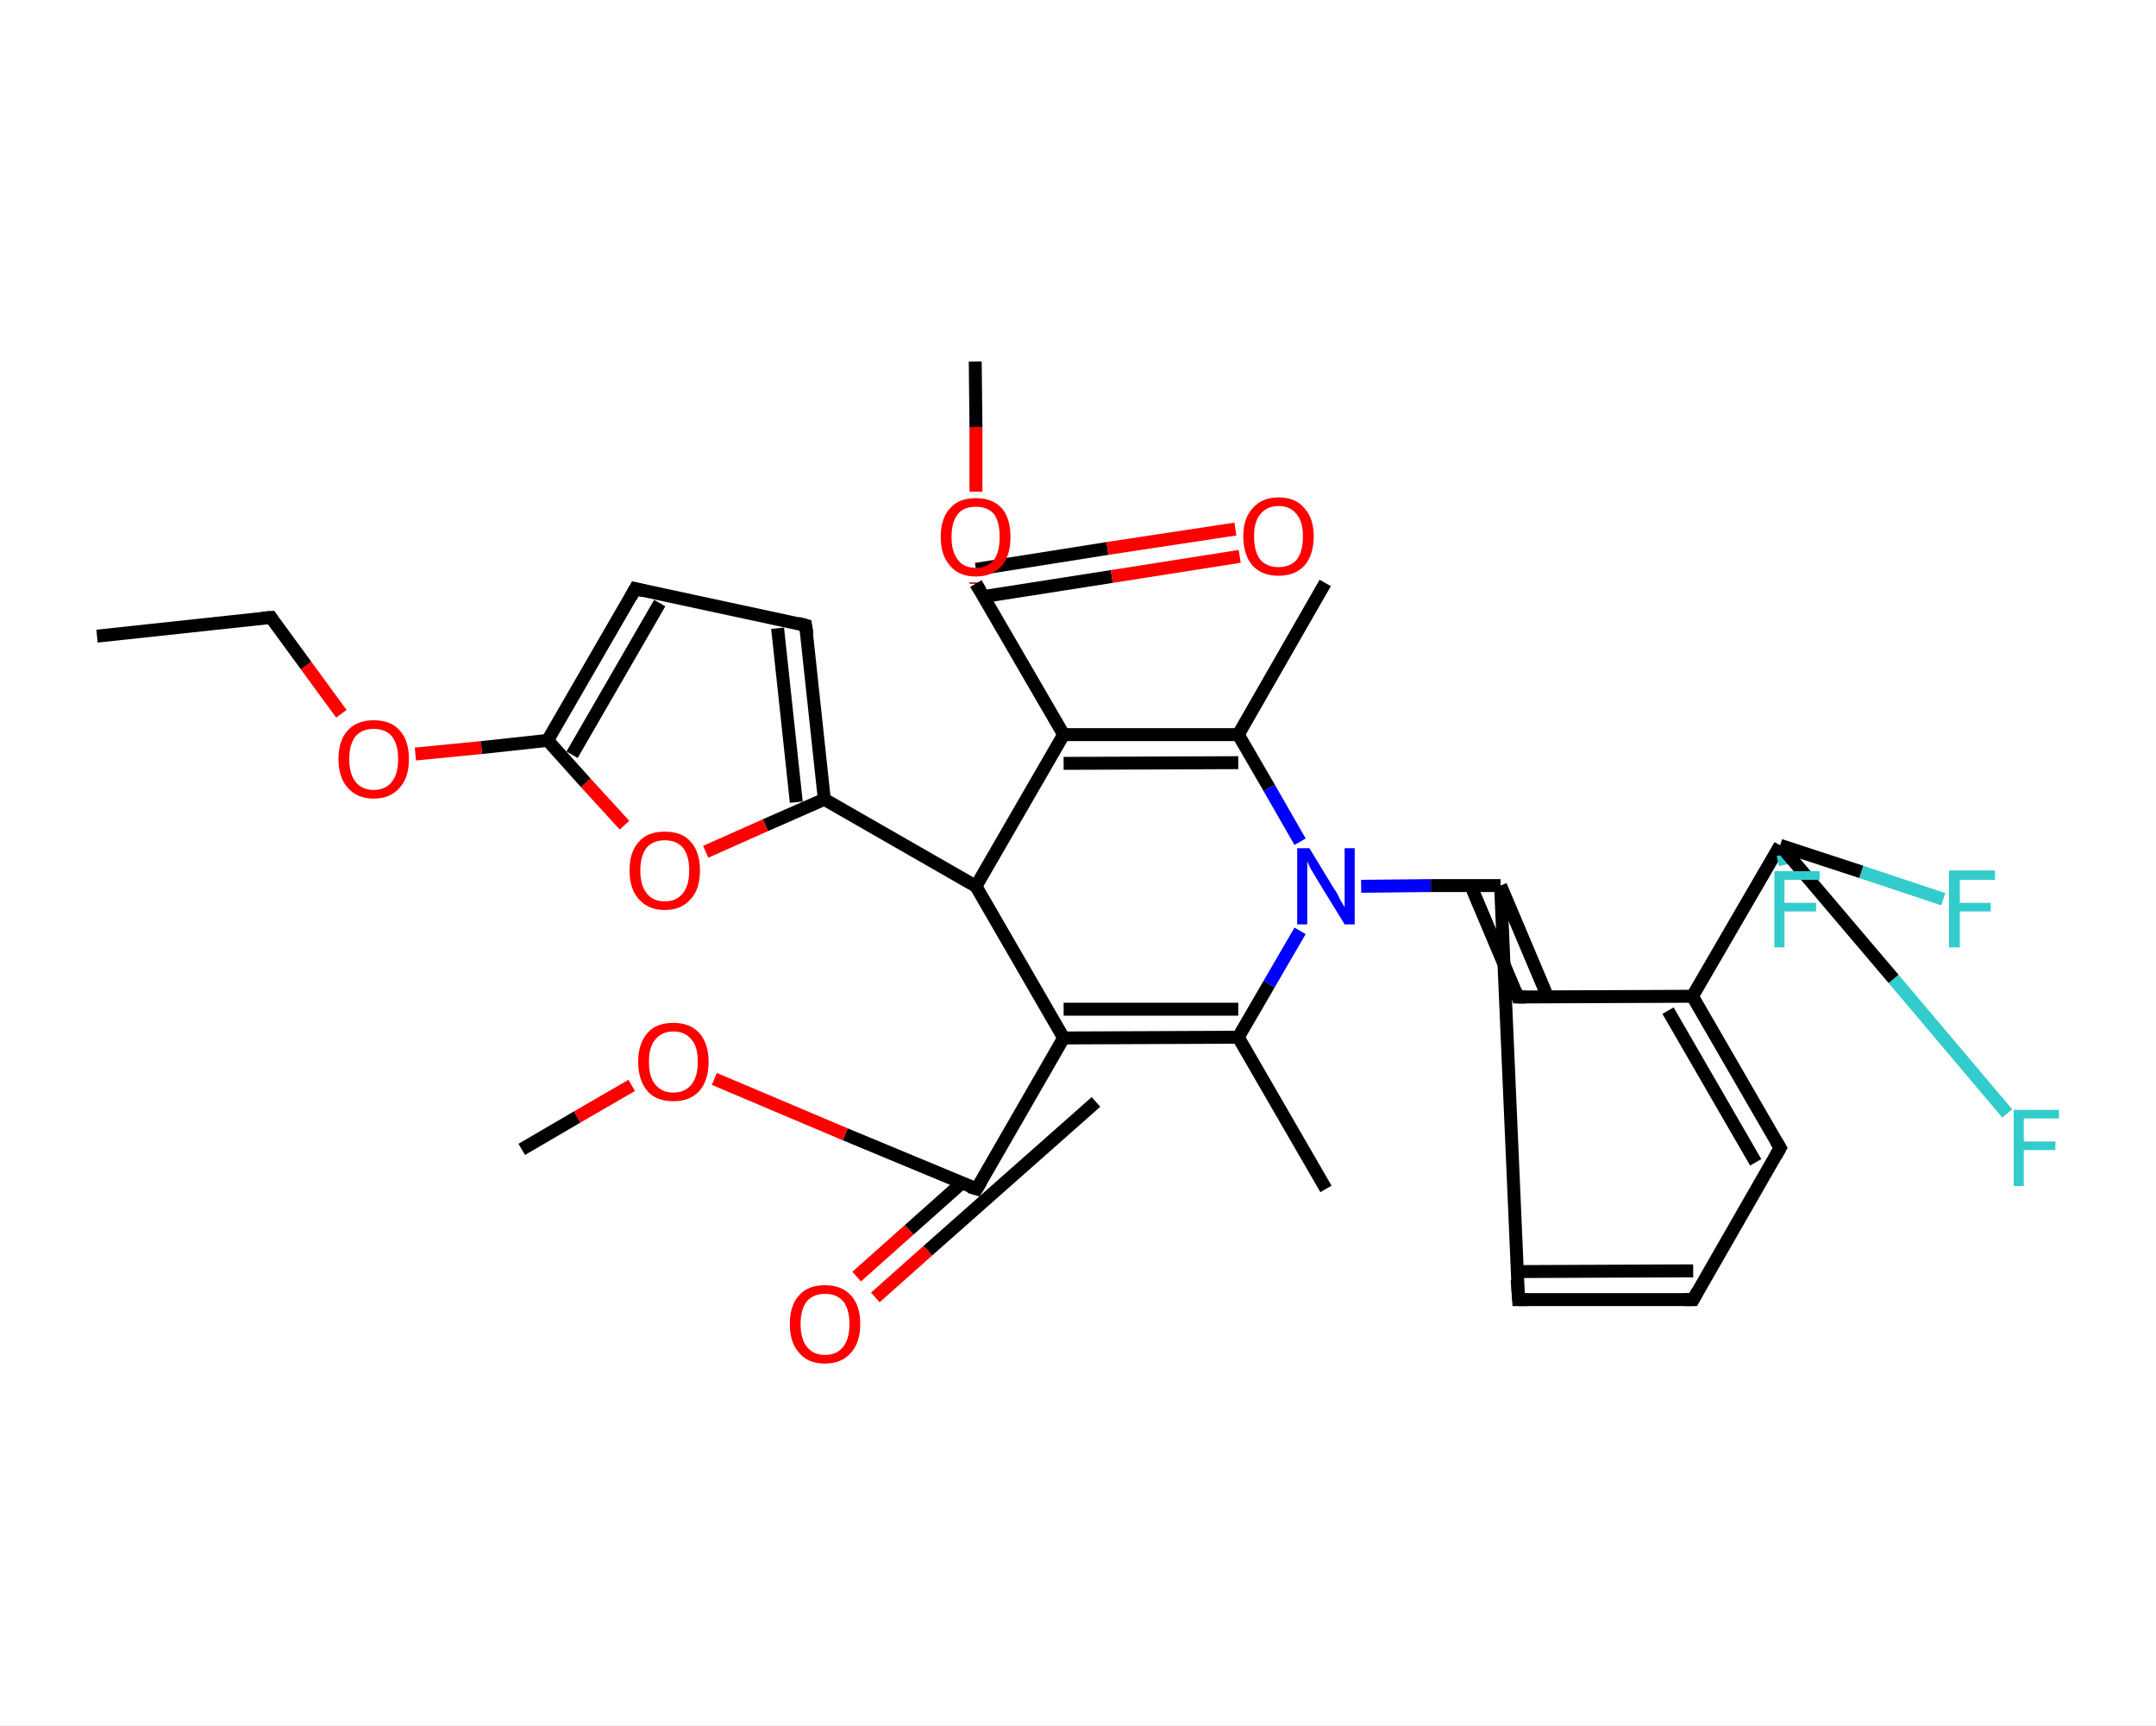
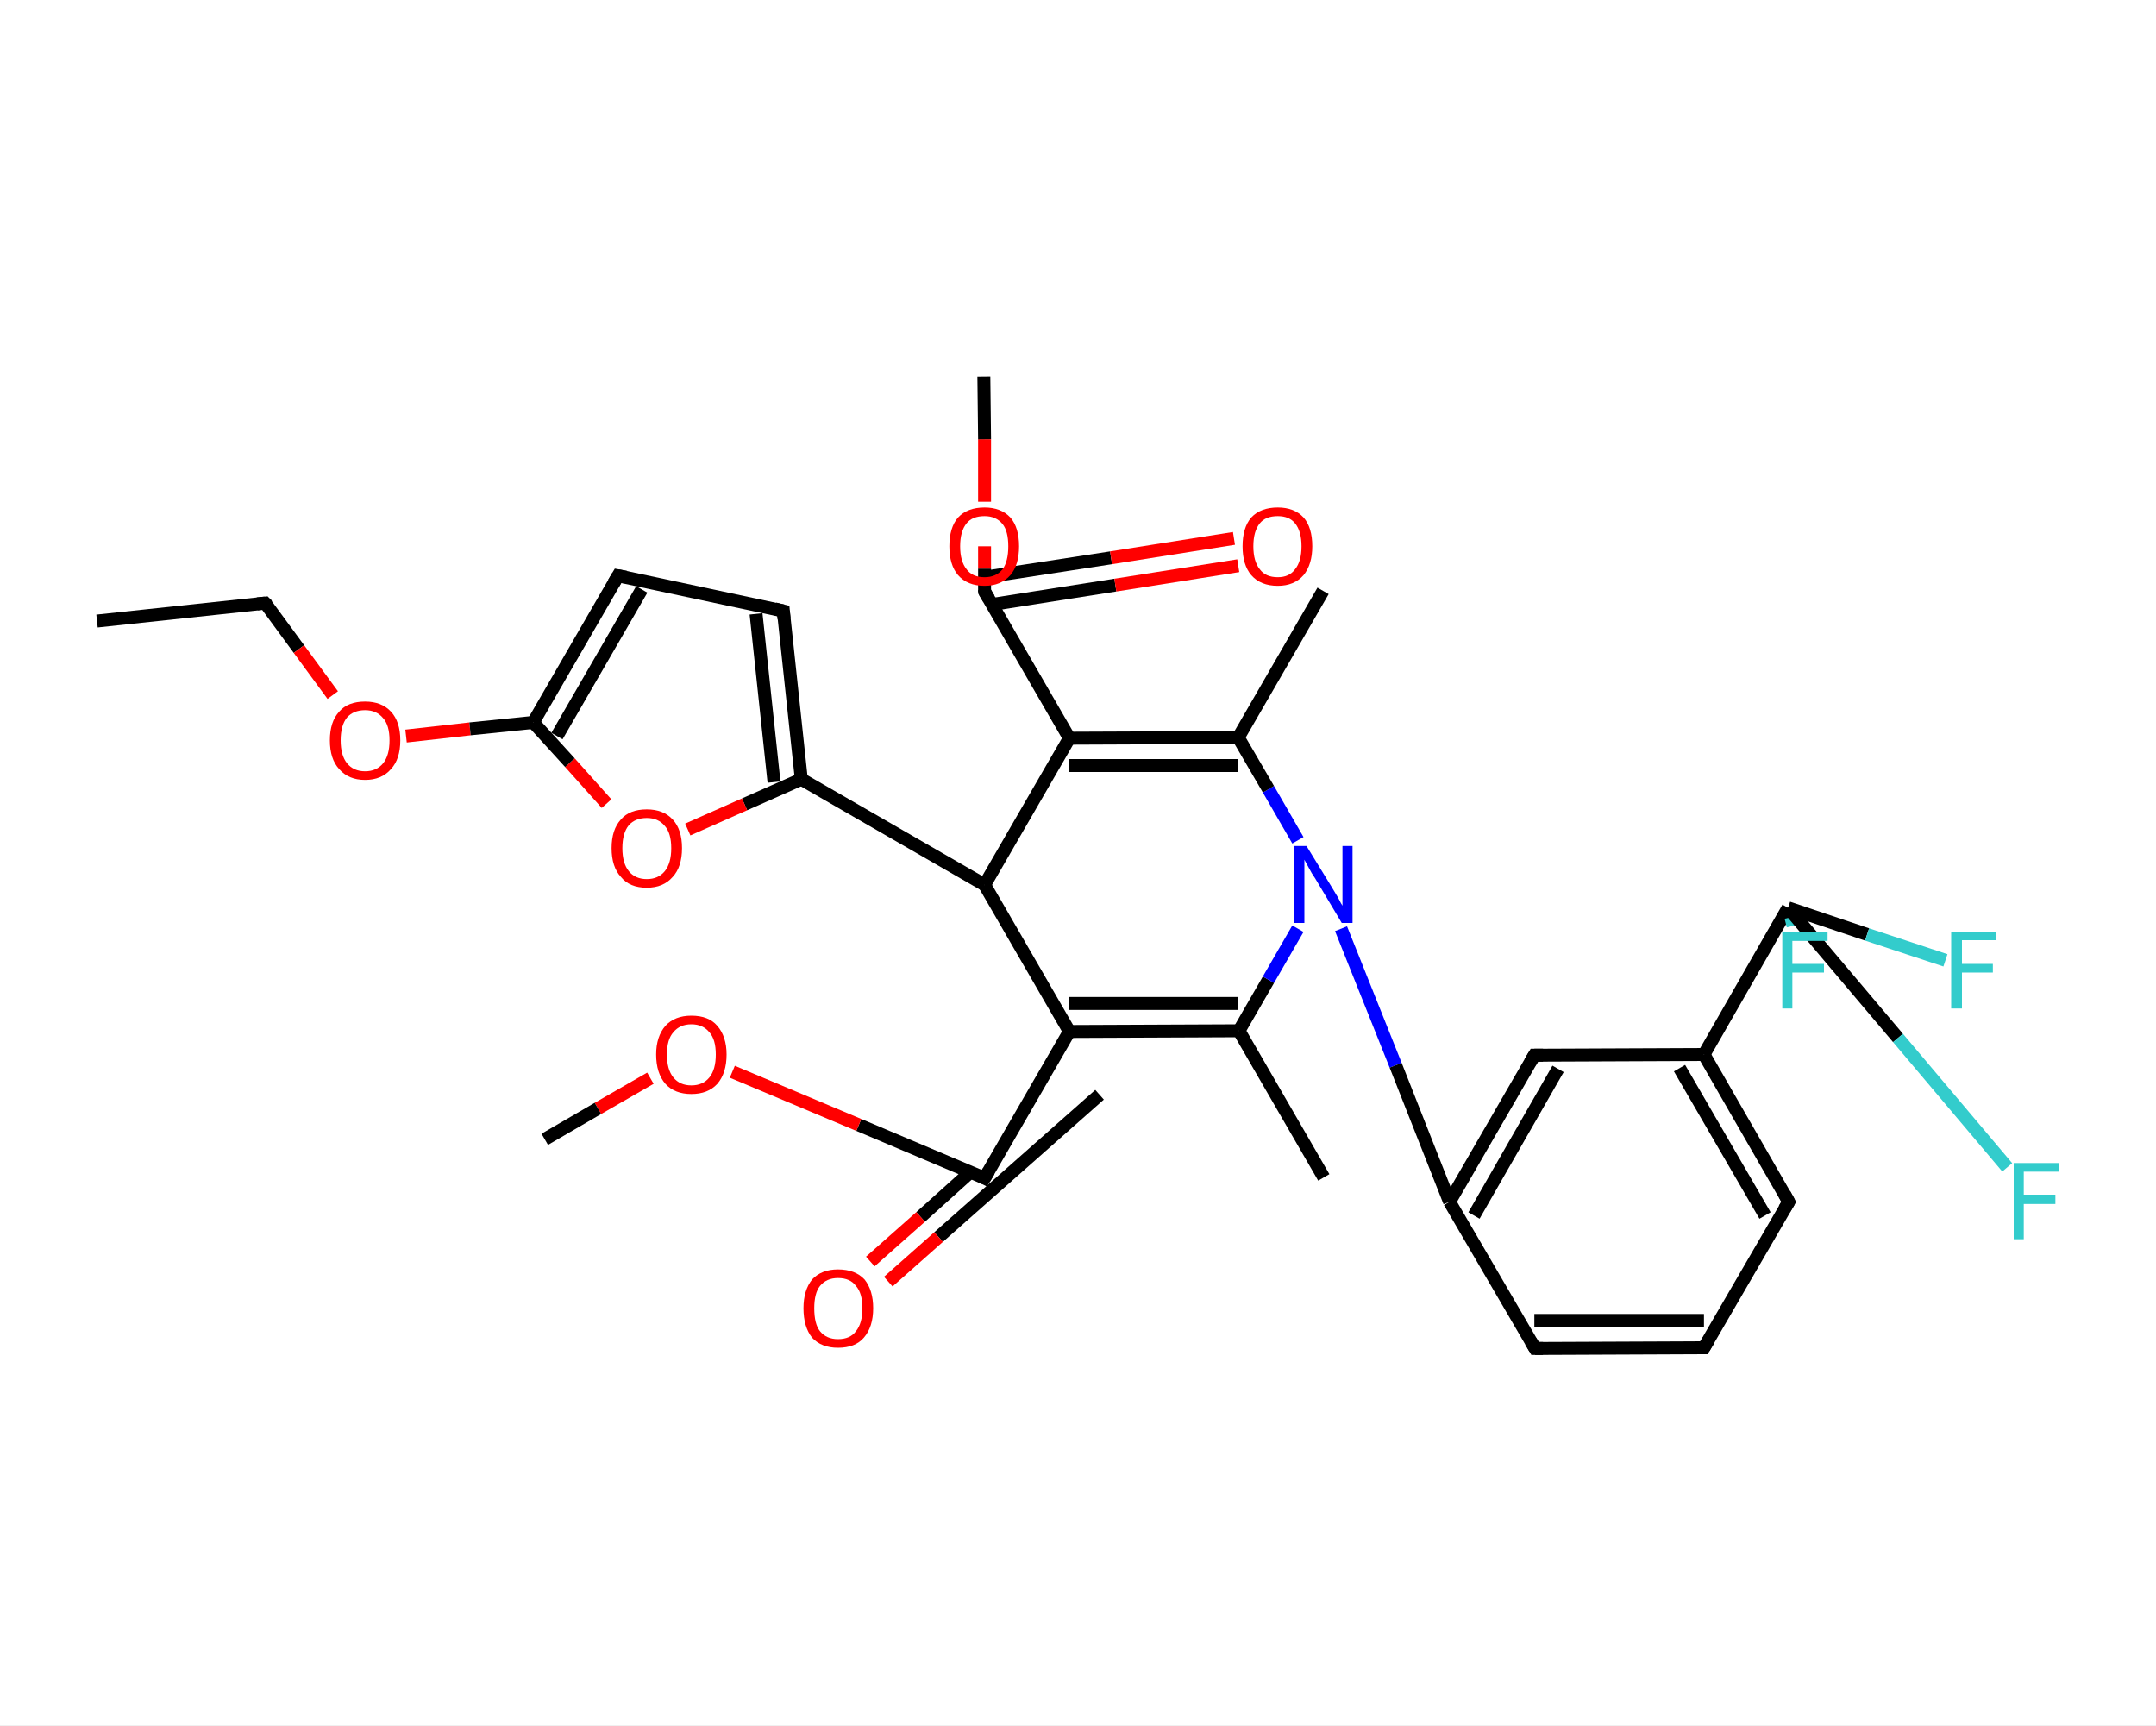
<svg xmlns="http://www.w3.org/2000/svg" version="1.1" baseProfile="full" xml:space="preserve" viewBox="0 0 300 240" width="300" height="240" preserveAspectRatio="xMidYMid meet">
  <rect style="opacity:1.0;fill:#FFFFFF;stroke:none" width="300.0" height="240.0" x="0.0" y="0.0"> </rect>
-   <path class="bond-0 atom-0 atom-1" d="M 13.5,88.5 L 37.7,85.9" style="fill:none;fill-rule:evenodd;stroke:#000000;stroke-width:1.8px;stroke-linecap:butt;stroke-linejoin:miter;stroke-opacity:1" />
-   <path class="bond-1 atom-1 atom-2" d="M 37.7,85.9 L 42.6,92.6" style="fill:none;fill-rule:evenodd;stroke:#000000;stroke-width:1.8px;stroke-linecap:butt;stroke-linejoin:miter;stroke-opacity:1" />
-   <path class="bond-1 atom-1 atom-2" d="M 42.6,92.6 L 47.5,99.3" style="fill:none;fill-rule:evenodd;stroke:#FF0000;stroke-width:1.8px;stroke-linecap:butt;stroke-linejoin:miter;stroke-opacity:1" />
-   <path class="bond-2 atom-2 atom-3" d="M 57.8,104.9 L 67.0,104.0" style="fill:none;fill-rule:evenodd;stroke:#FF0000;stroke-width:1.8px;stroke-linecap:butt;stroke-linejoin:miter;stroke-opacity:1" />
-   <path class="bond-2 atom-2 atom-3" d="M 67.0,104.0 L 76.2,103.0" style="fill:none;fill-rule:evenodd;stroke:#000000;stroke-width:1.8px;stroke-linecap:butt;stroke-linejoin:miter;stroke-opacity:1" />
-   <path class="bond-3 atom-3 atom-4" d="M 76.2,103.0 L 88.4,81.9" style="fill:none;fill-rule:evenodd;stroke:#000000;stroke-width:1.8px;stroke-linecap:butt;stroke-linejoin:miter;stroke-opacity:1" />
-   <path class="bond-3 atom-3 atom-4" d="M 79.6,105.0 L 91.8,83.9" style="fill:none;fill-rule:evenodd;stroke:#000000;stroke-width:1.8px;stroke-linecap:butt;stroke-linejoin:miter;stroke-opacity:1" />
-   <path class="bond-4 atom-4 atom-5" d="M 88.4,81.9 L 112.1,87.0" style="fill:none;fill-rule:evenodd;stroke:#000000;stroke-width:1.8px;stroke-linecap:butt;stroke-linejoin:miter;stroke-opacity:1" />
-   <path class="bond-5 atom-5 atom-6" d="M 112.1,87.0 L 114.7,111.2" style="fill:none;fill-rule:evenodd;stroke:#000000;stroke-width:1.8px;stroke-linecap:butt;stroke-linejoin:miter;stroke-opacity:1" />
-   <path class="bond-5 atom-5 atom-6" d="M 108.2,87.4 L 110.8,111.6" style="fill:none;fill-rule:evenodd;stroke:#000000;stroke-width:1.8px;stroke-linecap:butt;stroke-linejoin:miter;stroke-opacity:1" />
-   <path class="bond-6 atom-6 atom-7" d="M 114.7,111.2 L 135.8,123.3" style="fill:none;fill-rule:evenodd;stroke:#000000;stroke-width:1.8px;stroke-linecap:butt;stroke-linejoin:miter;stroke-opacity:1" />
-   <path class="bond-7 atom-7 atom-8" d="M 135.8,123.3 L 148.0,144.4" style="fill:none;fill-rule:evenodd;stroke:#000000;stroke-width:1.8px;stroke-linecap:butt;stroke-linejoin:miter;stroke-opacity:1" />
-   <path class="bond-8 atom-8 atom-9" d="M 148.0,144.4 L 135.9,165.4" style="fill:none;fill-rule:evenodd;stroke:#000000;stroke-width:1.8px;stroke-linecap:butt;stroke-linejoin:miter;stroke-opacity:1" />
-   <path class="bond-9 atom-9 atom-10" d="M 133.8,164.6 L 126.5,171.1" style="fill:none;fill-rule:evenodd;stroke:#000000;stroke-width:1.8px;stroke-linecap:butt;stroke-linejoin:miter;stroke-opacity:1" />
-   <path class="bond-9 atom-9 atom-10" d="M 126.5,171.1 L 119.2,177.6" style="fill:none;fill-rule:evenodd;stroke:#FF0000;stroke-width:1.8px;stroke-linecap:butt;stroke-linejoin:miter;stroke-opacity:1" />
-   <path class="bond-9 atom-9 atom-10" d="M 152.5,153.3 L 129.1,174.0" style="fill:none;fill-rule:evenodd;stroke:#000000;stroke-width:1.8px;stroke-linecap:butt;stroke-linejoin:miter;stroke-opacity:1" />
-   <path class="bond-9 atom-9 atom-10" d="M 129.1,174.0 L 121.8,180.5" style="fill:none;fill-rule:evenodd;stroke:#FF0000;stroke-width:1.8px;stroke-linecap:butt;stroke-linejoin:miter;stroke-opacity:1" />
-   <path class="bond-10 atom-9 atom-11" d="M 135.9,165.4 L 117.6,157.8" style="fill:none;fill-rule:evenodd;stroke:#000000;stroke-width:1.8px;stroke-linecap:butt;stroke-linejoin:miter;stroke-opacity:1" />
-   <path class="bond-10 atom-9 atom-11" d="M 117.6,157.8 L 99.4,150.1" style="fill:none;fill-rule:evenodd;stroke:#FF0000;stroke-width:1.8px;stroke-linecap:butt;stroke-linejoin:miter;stroke-opacity:1" />
-   <path class="bond-11 atom-11 atom-12" d="M 87.9,151.0 L 80.3,155.4" style="fill:none;fill-rule:evenodd;stroke:#FF0000;stroke-width:1.8px;stroke-linecap:butt;stroke-linejoin:miter;stroke-opacity:1" />
-   <path class="bond-11 atom-11 atom-12" d="M 80.3,155.4 L 72.6,159.9" style="fill:none;fill-rule:evenodd;stroke:#000000;stroke-width:1.8px;stroke-linecap:butt;stroke-linejoin:miter;stroke-opacity:1" />
-   <path class="bond-12 atom-8 atom-13" d="M 148.0,144.4 L 172.3,144.3" style="fill:none;fill-rule:evenodd;stroke:#000000;stroke-width:1.8px;stroke-linecap:butt;stroke-linejoin:miter;stroke-opacity:1" />
-   <path class="bond-12 atom-8 atom-13" d="M 148.0,140.4 L 172.3,140.4" style="fill:none;fill-rule:evenodd;stroke:#000000;stroke-width:1.8px;stroke-linecap:butt;stroke-linejoin:miter;stroke-opacity:1" />
-   <path class="bond-13 atom-13 atom-14" d="M 172.3,144.3 L 184.5,165.4" style="fill:none;fill-rule:evenodd;stroke:#000000;stroke-width:1.8px;stroke-linecap:butt;stroke-linejoin:miter;stroke-opacity:1" />
-   <path class="bond-14 atom-13 atom-15" d="M 172.3,144.3 L 176.6,136.9" style="fill:none;fill-rule:evenodd;stroke:#000000;stroke-width:1.8px;stroke-linecap:butt;stroke-linejoin:miter;stroke-opacity:1" />
-   <path class="bond-14 atom-13 atom-15" d="M 176.6,136.9 L 180.9,129.5" style="fill:none;fill-rule:evenodd;stroke:#0000FF;stroke-width:1.8px;stroke-linecap:butt;stroke-linejoin:miter;stroke-opacity:1" />
-   <path class="bond-15 atom-15 atom-16" d="M 189.4,123.3 L 199.1,123.2" style="fill:none;fill-rule:evenodd;stroke:#0000FF;stroke-width:1.8px;stroke-linecap:butt;stroke-linejoin:miter;stroke-opacity:1" />
-   <path class="bond-15 atom-15 atom-16" d="M 199.1,123.2 L 208.8,123.2" style="fill:none;fill-rule:evenodd;stroke:#000000;stroke-width:1.8px;stroke-linecap:butt;stroke-linejoin:miter;stroke-opacity:1" />
-   <path class="bond-16 atom-16 atom-17" d="M 208.8,123.2 L 211.3,180.8" style="fill:none;fill-rule:evenodd;stroke:#000000;stroke-width:1.8px;stroke-linecap:butt;stroke-linejoin:miter;stroke-opacity:1" />
-   <path class="bond-17 atom-17 atom-18" d="M 211.3,180.8 L 235.6,180.8" style="fill:none;fill-rule:evenodd;stroke:#000000;stroke-width:1.8px;stroke-linecap:butt;stroke-linejoin:miter;stroke-opacity:1" />
-   <path class="bond-17 atom-17 atom-18" d="M 211.2,176.9 L 235.6,176.8" style="fill:none;fill-rule:evenodd;stroke:#000000;stroke-width:1.8px;stroke-linecap:butt;stroke-linejoin:miter;stroke-opacity:1" />
-   <path class="bond-18 atom-18 atom-19" d="M 235.6,180.8 L 247.7,159.7" style="fill:none;fill-rule:evenodd;stroke:#000000;stroke-width:1.8px;stroke-linecap:butt;stroke-linejoin:miter;stroke-opacity:1" />
-   <path class="bond-19 atom-19 atom-20" d="M 247.7,159.7 L 235.5,138.6" style="fill:none;fill-rule:evenodd;stroke:#000000;stroke-width:1.8px;stroke-linecap:butt;stroke-linejoin:miter;stroke-opacity:1" />
-   <path class="bond-19 atom-19 atom-20" d="M 244.3,161.7 L 232.1,140.6" style="fill:none;fill-rule:evenodd;stroke:#000000;stroke-width:1.8px;stroke-linecap:butt;stroke-linejoin:miter;stroke-opacity:1" />
-   <path class="bond-20 atom-20 atom-21" d="M 235.5,138.6 L 247.7,117.6" style="fill:none;fill-rule:evenodd;stroke:#000000;stroke-width:1.8px;stroke-linecap:butt;stroke-linejoin:miter;stroke-opacity:1" />
-   <path class="bond-21 atom-21 atom-22" d="M 247.7,117.6 L 248.1,118.9" style="fill:none;fill-rule:evenodd;stroke:#000000;stroke-width:1.8px;stroke-linecap:butt;stroke-linejoin:miter;stroke-opacity:1" />
-   <path class="bond-21 atom-21 atom-22" d="M 248.1,118.9 L 248.4,120.3" style="fill:none;fill-rule:evenodd;stroke:#33CCCC;stroke-width:1.8px;stroke-linecap:butt;stroke-linejoin:miter;stroke-opacity:1" />
-   <path class="bond-22 atom-21 atom-23" d="M 247.7,117.6 L 259.0,121.3" style="fill:none;fill-rule:evenodd;stroke:#000000;stroke-width:1.8px;stroke-linecap:butt;stroke-linejoin:miter;stroke-opacity:1" />
-   <path class="bond-22 atom-21 atom-23" d="M 259.0,121.3 L 270.4,125.1" style="fill:none;fill-rule:evenodd;stroke:#33CCCC;stroke-width:1.8px;stroke-linecap:butt;stroke-linejoin:miter;stroke-opacity:1" />
-   <path class="bond-23 atom-21 atom-24" d="M 247.7,117.6 L 263.5,136.2" style="fill:none;fill-rule:evenodd;stroke:#000000;stroke-width:1.8px;stroke-linecap:butt;stroke-linejoin:miter;stroke-opacity:1" />
-   <path class="bond-23 atom-21 atom-24" d="M 263.5,136.2 L 279.3,154.9" style="fill:none;fill-rule:evenodd;stroke:#33CCCC;stroke-width:1.8px;stroke-linecap:butt;stroke-linejoin:miter;stroke-opacity:1" />
-   <path class="bond-24 atom-20 atom-25" d="M 235.5,138.6 L 211.2,138.7" style="fill:none;fill-rule:evenodd;stroke:#000000;stroke-width:1.8px;stroke-linecap:butt;stroke-linejoin:miter;stroke-opacity:1" />
-   <path class="bond-25 atom-15 atom-26" d="M 180.9,117.1 L 176.6,109.6" style="fill:none;fill-rule:evenodd;stroke:#0000FF;stroke-width:1.8px;stroke-linecap:butt;stroke-linejoin:miter;stroke-opacity:1" />
-   <path class="bond-25 atom-15 atom-26" d="M 176.6,109.6 L 172.3,102.2" style="fill:none;fill-rule:evenodd;stroke:#000000;stroke-width:1.8px;stroke-linecap:butt;stroke-linejoin:miter;stroke-opacity:1" />
-   <path class="bond-26 atom-26 atom-27" d="M 172.3,102.2 L 184.4,81.1" style="fill:none;fill-rule:evenodd;stroke:#000000;stroke-width:1.8px;stroke-linecap:butt;stroke-linejoin:miter;stroke-opacity:1" />
-   <path class="bond-27 atom-26 atom-28" d="M 172.3,102.2 L 148.0,102.2" style="fill:none;fill-rule:evenodd;stroke:#000000;stroke-width:1.8px;stroke-linecap:butt;stroke-linejoin:miter;stroke-opacity:1" />
-   <path class="bond-27 atom-26 atom-28" d="M 172.3,106.1 L 148.0,106.2" style="fill:none;fill-rule:evenodd;stroke:#000000;stroke-width:1.8px;stroke-linecap:butt;stroke-linejoin:miter;stroke-opacity:1" />
-   <path class="bond-28 atom-28 atom-29" d="M 148.0,102.2 L 135.8,81.2" style="fill:none;fill-rule:evenodd;stroke:#000000;stroke-width:1.8px;stroke-linecap:butt;stroke-linejoin:miter;stroke-opacity:1" />
-   <path class="bond-29 atom-29 atom-30" d="M 136.8,83.0 L 154.7,80.2" style="fill:none;fill-rule:evenodd;stroke:#000000;stroke-width:1.8px;stroke-linecap:butt;stroke-linejoin:miter;stroke-opacity:1" />
-   <path class="bond-29 atom-29 atom-30" d="M 154.7,80.2 L 172.5,77.4" style="fill:none;fill-rule:evenodd;stroke:#FF0000;stroke-width:1.8px;stroke-linecap:butt;stroke-linejoin:miter;stroke-opacity:1" />
-   <path class="bond-29 atom-29 atom-30" d="M 135.8,79.2 L 154.1,76.3" style="fill:none;fill-rule:evenodd;stroke:#000000;stroke-width:1.8px;stroke-linecap:butt;stroke-linejoin:miter;stroke-opacity:1" />
-   <path class="bond-29 atom-29 atom-30" d="M 154.1,76.3 L 171.9,73.6" style="fill:none;fill-rule:evenodd;stroke:#FF0000;stroke-width:1.8px;stroke-linecap:butt;stroke-linejoin:miter;stroke-opacity:1" />
-   <path class="bond-30 atom-29 atom-31" d="M 135.8,81.2 L 135.8,81.1" style="fill:none;fill-rule:evenodd;stroke:#000000;stroke-width:1.8px;stroke-linecap:butt;stroke-linejoin:miter;stroke-opacity:1" />
-   <path class="bond-30 atom-29 atom-31" d="M 135.8,81.1 L 135.8,81.0" style="fill:none;fill-rule:evenodd;stroke:#FF0000;stroke-width:1.8px;stroke-linecap:butt;stroke-linejoin:miter;stroke-opacity:1" />
-   <path class="bond-31 atom-31 atom-32" d="M 135.8,68.4 L 135.8,59.4" style="fill:none;fill-rule:evenodd;stroke:#FF0000;stroke-width:1.8px;stroke-linecap:butt;stroke-linejoin:miter;stroke-opacity:1" />
-   <path class="bond-31 atom-31 atom-32" d="M 135.8,59.4 L 135.7,50.3" style="fill:none;fill-rule:evenodd;stroke:#000000;stroke-width:1.8px;stroke-linecap:butt;stroke-linejoin:miter;stroke-opacity:1" />
-   <path class="bond-32 atom-6 atom-33" d="M 114.7,111.2 L 106.5,114.8" style="fill:none;fill-rule:evenodd;stroke:#000000;stroke-width:1.8px;stroke-linecap:butt;stroke-linejoin:miter;stroke-opacity:1" />
-   <path class="bond-32 atom-6 atom-33" d="M 106.5,114.8 L 98.2,118.5" style="fill:none;fill-rule:evenodd;stroke:#FF0000;stroke-width:1.8px;stroke-linecap:butt;stroke-linejoin:miter;stroke-opacity:1" />
-   <path class="bond-33 atom-33 atom-3" d="M 86.9,114.8 L 81.5,108.9" style="fill:none;fill-rule:evenodd;stroke:#FF0000;stroke-width:1.8px;stroke-linecap:butt;stroke-linejoin:miter;stroke-opacity:1" />
-   <path class="bond-33 atom-33 atom-3" d="M 81.5,108.9 L 76.2,103.0" style="fill:none;fill-rule:evenodd;stroke:#000000;stroke-width:1.8px;stroke-linecap:butt;stroke-linejoin:miter;stroke-opacity:1" />
-   <path class="bond-34 atom-28 atom-7" d="M 148.0,102.2 L 135.8,123.3" style="fill:none;fill-rule:evenodd;stroke:#000000;stroke-width:1.8px;stroke-linecap:butt;stroke-linejoin:miter;stroke-opacity:1" />
-   <path class="bond-35 atom-25 atom-16" d="M 215.1,138.1 L 208.8,123.2" style="fill:none;fill-rule:evenodd;stroke:#000000;stroke-width:1.8px;stroke-linecap:butt;stroke-linejoin:miter;stroke-opacity:1" />
-   <path class="bond-35 atom-25 atom-16" d="M 211.2,138.7 L 204.9,123.8" style="fill:none;fill-rule:evenodd;stroke:#000000;stroke-width:1.8px;stroke-linecap:butt;stroke-linejoin:miter;stroke-opacity:1" />
-   <path d="M 36.5,86.0 L 37.7,85.9 L 37.9,86.2" style="fill:none;stroke:#000000;stroke-width:1.8px;stroke-linecap:butt;stroke-linejoin:miter;stroke-miterlimit:10;stroke-opacity:1;" />
-   <path d="M 87.8,83.0 L 88.4,81.9 L 89.6,82.2" style="fill:none;stroke:#000000;stroke-width:1.8px;stroke-linecap:butt;stroke-linejoin:miter;stroke-miterlimit:10;stroke-opacity:1;" />
-   <path d="M 111.0,86.7 L 112.1,87.0 L 112.3,88.2" style="fill:none;stroke:#000000;stroke-width:1.8px;stroke-linecap:butt;stroke-linejoin:miter;stroke-miterlimit:10;stroke-opacity:1;" />
-   <path d="M 136.5,164.4 L 135.9,165.4 L 134.9,165.1" style="fill:none;stroke:#000000;stroke-width:1.8px;stroke-linecap:butt;stroke-linejoin:miter;stroke-miterlimit:10;stroke-opacity:1;" />
-   <path d="M 211.1,178.0 L 211.3,180.8 L 212.5,180.8" style="fill:none;stroke:#000000;stroke-width:1.8px;stroke-linecap:butt;stroke-linejoin:miter;stroke-miterlimit:10;stroke-opacity:1;" />
-   <path d="M 234.3,180.8 L 235.6,180.8 L 236.2,179.7" style="fill:none;stroke:#000000;stroke-width:1.8px;stroke-linecap:butt;stroke-linejoin:miter;stroke-miterlimit:10;stroke-opacity:1;" />
-   <path d="M 247.1,160.8 L 247.7,159.7 L 247.1,158.7" style="fill:none;stroke:#000000;stroke-width:1.8px;stroke-linecap:butt;stroke-linejoin:miter;stroke-miterlimit:10;stroke-opacity:1;" />
-   <path d="M 212.4,138.7 L 211.2,138.7 L 210.9,137.9" style="fill:none;stroke:#000000;stroke-width:1.8px;stroke-linecap:butt;stroke-linejoin:miter;stroke-miterlimit:10;stroke-opacity:1;" />
-   <path d="M 136.4,82.2 L 135.8,81.2 L 135.8,81.2" style="fill:none;stroke:#000000;stroke-width:1.8px;stroke-linecap:butt;stroke-linejoin:miter;stroke-miterlimit:10;stroke-opacity:1;" />
-   <path class="atom-2" d="M 47.1 105.6 Q 47.1 103.0, 48.4 101.6 Q 49.7 100.2, 52.0 100.2 Q 54.4 100.2, 55.6 101.6 Q 56.9 103.0, 56.9 105.6 Q 56.9 108.2, 55.6 109.6 Q 54.3 111.1, 52.0 111.1 Q 49.7 111.1, 48.4 109.6 Q 47.1 108.2, 47.1 105.6 M 52.0 109.9 Q 53.6 109.9, 54.5 108.8 Q 55.4 107.7, 55.4 105.6 Q 55.4 103.5, 54.5 102.4 Q 53.6 101.4, 52.0 101.4 Q 50.4 101.4, 49.5 102.4 Q 48.6 103.5, 48.6 105.6 Q 48.6 107.7, 49.5 108.8 Q 50.4 109.9, 52.0 109.9 " fill="#FF0000" />
-   <path class="atom-10" d="M 109.9 184.2 Q 109.9 181.6, 111.2 180.2 Q 112.4 178.8, 114.8 178.8 Q 117.1 178.8, 118.4 180.2 Q 119.7 181.6, 119.7 184.2 Q 119.7 186.8, 118.4 188.2 Q 117.1 189.7, 114.8 189.7 Q 112.4 189.7, 111.2 188.2 Q 109.9 186.8, 109.9 184.2 M 114.8 188.5 Q 116.4 188.5, 117.3 187.4 Q 118.2 186.3, 118.2 184.2 Q 118.2 182.1, 117.3 181.0 Q 116.4 180.0, 114.8 180.0 Q 113.2 180.0, 112.3 181.0 Q 111.4 182.1, 111.4 184.2 Q 111.4 186.3, 112.3 187.4 Q 113.2 188.5, 114.8 188.5 " fill="#FF0000" />
-   <path class="atom-11" d="M 88.8 147.7 Q 88.8 145.2, 90.1 143.7 Q 91.3 142.3, 93.7 142.3 Q 96.0 142.3, 97.3 143.7 Q 98.6 145.2, 98.6 147.7 Q 98.6 150.3, 97.3 151.8 Q 96.0 153.2, 93.7 153.2 Q 91.3 153.2, 90.1 151.8 Q 88.8 150.3, 88.8 147.7 M 93.7 152.0 Q 95.3 152.0, 96.2 150.9 Q 97.1 149.8, 97.1 147.7 Q 97.1 145.6, 96.2 144.6 Q 95.3 143.5, 93.7 143.5 Q 92.1 143.5, 91.2 144.6 Q 90.3 145.6, 90.3 147.7 Q 90.3 149.9, 91.2 150.9 Q 92.1 152.0, 93.7 152.0 " fill="#FF0000" />
-   <path class="atom-15" d="M 182.2 118.0 L 185.6 123.6 Q 186.0 124.1, 186.5 125.2 Q 187.1 126.2, 187.1 126.2 L 187.1 118.0 L 188.5 118.0 L 188.5 128.6 L 187.1 128.6 L 183.3 122.4 Q 182.9 121.7, 182.4 120.9 Q 182.0 120.1, 181.9 119.8 L 181.9 128.6 L 180.5 128.6 L 180.5 118.0 L 182.2 118.0 " fill="#0000FF" />
-   <path class="atom-22" d="M 246.9 121.2 L 253.2 121.2 L 253.2 122.4 L 248.3 122.4 L 248.3 125.6 L 252.7 125.6 L 252.7 126.8 L 248.3 126.8 L 248.3 131.8 L 246.9 131.8 L 246.9 121.2 " fill="#33CCCC" />
-   <path class="atom-23" d="M 271.2 121.1 L 277.6 121.1 L 277.6 122.4 L 272.7 122.4 L 272.7 125.6 L 277.0 125.6 L 277.0 126.8 L 272.7 126.8 L 272.7 131.8 L 271.2 131.8 L 271.2 121.1 " fill="#33CCCC" />
-   <path class="atom-24" d="M 280.2 154.4 L 286.5 154.4 L 286.5 155.6 L 281.6 155.6 L 281.6 158.8 L 286.0 158.8 L 286.0 160.0 L 281.6 160.0 L 281.6 165.0 L 280.2 165.0 L 280.2 154.4 " fill="#33CCCC" />
-   <path class="atom-30" d="M 173.0 74.6 Q 173.0 72.1, 174.3 70.7 Q 175.6 69.2, 177.9 69.2 Q 180.3 69.2, 181.5 70.7 Q 182.8 72.1, 182.8 74.6 Q 182.8 77.2, 181.5 78.7 Q 180.2 80.1, 177.9 80.1 Q 175.6 80.1, 174.3 78.7 Q 173.0 77.2, 173.0 74.6 M 177.9 78.9 Q 179.5 78.9, 180.4 77.9 Q 181.3 76.8, 181.3 74.6 Q 181.3 72.6, 180.4 71.5 Q 179.5 70.4, 177.9 70.4 Q 176.3 70.4, 175.4 71.5 Q 174.5 72.5, 174.5 74.6 Q 174.5 76.8, 175.4 77.9 Q 176.3 78.9, 177.9 78.9 " fill="#FF0000" />
-   <path class="atom-31" d="M 130.9 74.7 Q 130.9 72.1, 132.2 70.7 Q 133.4 69.3, 135.8 69.3 Q 138.1 69.3, 139.4 70.7 Q 140.6 72.1, 140.6 74.7 Q 140.6 77.3, 139.4 78.7 Q 138.1 80.2, 135.8 80.2 Q 133.4 80.2, 132.2 78.7 Q 130.9 77.3, 130.9 74.7 M 135.8 79.0 Q 137.4 79.0, 138.3 77.9 Q 139.1 76.8, 139.1 74.7 Q 139.1 72.6, 138.3 71.5 Q 137.4 70.5, 135.8 70.5 Q 134.1 70.5, 133.3 71.5 Q 132.4 72.6, 132.4 74.7 Q 132.4 76.8, 133.3 77.9 Q 134.1 79.0, 135.8 79.0 " fill="#FF0000" />
-   <path class="atom-33" d="M 87.6 121.1 Q 87.6 118.5, 88.9 117.1 Q 90.1 115.7, 92.5 115.7 Q 94.9 115.7, 96.1 117.1 Q 97.4 118.5, 97.4 121.1 Q 97.4 123.7, 96.1 125.1 Q 94.8 126.6, 92.5 126.6 Q 90.2 126.6, 88.9 125.1 Q 87.6 123.7, 87.6 121.1 M 92.5 125.4 Q 94.1 125.4, 95.0 124.3 Q 95.9 123.2, 95.9 121.1 Q 95.9 119.0, 95.0 117.9 Q 94.1 116.9, 92.5 116.9 Q 90.9 116.9, 90.0 117.9 Q 89.1 119.0, 89.1 121.1 Q 89.1 123.2, 90.0 124.3 Q 90.9 125.4, 92.5 125.4 " fill="#FF0000" />
+   <path class="bond-0 atom-0 atom-1" d="M 13.5,86.4 L 36.9,83.9" style="fill:none;fill-rule:evenodd;stroke:#000000;stroke-width:1.8px;stroke-linecap:butt;stroke-linejoin:miter;stroke-opacity:1" />
+   <path class="bond-1 atom-1 atom-2" d="M 36.9,83.9 L 41.6,90.3" style="fill:none;fill-rule:evenodd;stroke:#000000;stroke-width:1.8px;stroke-linecap:butt;stroke-linejoin:miter;stroke-opacity:1" />
+   <path class="bond-1 atom-1 atom-2" d="M 41.6,90.3 L 46.3,96.7" style="fill:none;fill-rule:evenodd;stroke:#FF0000;stroke-width:1.8px;stroke-linecap:butt;stroke-linejoin:miter;stroke-opacity:1" />
+   <path class="bond-2 atom-2 atom-3" d="M 56.5,102.4 L 65.4,101.4" style="fill:none;fill-rule:evenodd;stroke:#FF0000;stroke-width:1.8px;stroke-linecap:butt;stroke-linejoin:miter;stroke-opacity:1" />
+   <path class="bond-2 atom-2 atom-3" d="M 65.4,101.4 L 74.2,100.5" style="fill:none;fill-rule:evenodd;stroke:#000000;stroke-width:1.8px;stroke-linecap:butt;stroke-linejoin:miter;stroke-opacity:1" />
+   <path class="bond-3 atom-3 atom-4" d="M 74.2,100.5 L 86.0,80.1" style="fill:none;fill-rule:evenodd;stroke:#000000;stroke-width:1.8px;stroke-linecap:butt;stroke-linejoin:miter;stroke-opacity:1" />
+   <path class="bond-3 atom-3 atom-4" d="M 77.5,102.4 L 89.3,82.0" style="fill:none;fill-rule:evenodd;stroke:#000000;stroke-width:1.8px;stroke-linecap:butt;stroke-linejoin:miter;stroke-opacity:1" />
+   <path class="bond-4 atom-4 atom-5" d="M 86.0,80.1 L 109.0,85.0" style="fill:none;fill-rule:evenodd;stroke:#000000;stroke-width:1.8px;stroke-linecap:butt;stroke-linejoin:miter;stroke-opacity:1" />
+   <path class="bond-5 atom-5 atom-6" d="M 109.0,85.0 L 111.5,108.4" style="fill:none;fill-rule:evenodd;stroke:#000000;stroke-width:1.8px;stroke-linecap:butt;stroke-linejoin:miter;stroke-opacity:1" />
+   <path class="bond-5 atom-5 atom-6" d="M 105.2,85.4 L 107.7,108.8" style="fill:none;fill-rule:evenodd;stroke:#000000;stroke-width:1.8px;stroke-linecap:butt;stroke-linejoin:miter;stroke-opacity:1" />
+   <path class="bond-6 atom-6 atom-7" d="M 111.5,108.4 L 137.0,123.1" style="fill:none;fill-rule:evenodd;stroke:#000000;stroke-width:1.8px;stroke-linecap:butt;stroke-linejoin:miter;stroke-opacity:1" />
+   <path class="bond-7 atom-7 atom-8" d="M 137.0,123.1 L 148.8,143.5" style="fill:none;fill-rule:evenodd;stroke:#000000;stroke-width:1.8px;stroke-linecap:butt;stroke-linejoin:miter;stroke-opacity:1" />
+   <path class="bond-8 atom-8 atom-9" d="M 148.8,143.5 L 137.0,163.9" style="fill:none;fill-rule:evenodd;stroke:#000000;stroke-width:1.8px;stroke-linecap:butt;stroke-linejoin:miter;stroke-opacity:1" />
+   <path class="bond-9 atom-9 atom-10" d="M 135.1,163.0 L 128.1,169.3" style="fill:none;fill-rule:evenodd;stroke:#000000;stroke-width:1.8px;stroke-linecap:butt;stroke-linejoin:miter;stroke-opacity:1" />
+   <path class="bond-9 atom-9 atom-10" d="M 128.1,169.3 L 121.1,175.5" style="fill:none;fill-rule:evenodd;stroke:#FF0000;stroke-width:1.8px;stroke-linecap:butt;stroke-linejoin:miter;stroke-opacity:1" />
+   <path class="bond-9 atom-9 atom-10" d="M 153.0,152.3 L 130.6,172.1" style="fill:none;fill-rule:evenodd;stroke:#000000;stroke-width:1.8px;stroke-linecap:butt;stroke-linejoin:miter;stroke-opacity:1" />
+   <path class="bond-9 atom-9 atom-10" d="M 130.6,172.1 L 123.6,178.3" style="fill:none;fill-rule:evenodd;stroke:#FF0000;stroke-width:1.8px;stroke-linecap:butt;stroke-linejoin:miter;stroke-opacity:1" />
+   <path class="bond-10 atom-9 atom-11" d="M 137.0,163.9 L 119.5,156.5" style="fill:none;fill-rule:evenodd;stroke:#000000;stroke-width:1.8px;stroke-linecap:butt;stroke-linejoin:miter;stroke-opacity:1" />
+   <path class="bond-10 atom-9 atom-11" d="M 119.5,156.5 L 101.9,149.1" style="fill:none;fill-rule:evenodd;stroke:#FF0000;stroke-width:1.8px;stroke-linecap:butt;stroke-linejoin:miter;stroke-opacity:1" />
+   <path class="bond-11 atom-11 atom-12" d="M 90.5,150.0 L 83.2,154.2" style="fill:none;fill-rule:evenodd;stroke:#FF0000;stroke-width:1.8px;stroke-linecap:butt;stroke-linejoin:miter;stroke-opacity:1" />
+   <path class="bond-11 atom-11 atom-12" d="M 83.2,154.2 L 75.8,158.5" style="fill:none;fill-rule:evenodd;stroke:#000000;stroke-width:1.8px;stroke-linecap:butt;stroke-linejoin:miter;stroke-opacity:1" />
+   <path class="bond-12 atom-8 atom-13" d="M 148.8,143.5 L 172.4,143.4" style="fill:none;fill-rule:evenodd;stroke:#000000;stroke-width:1.8px;stroke-linecap:butt;stroke-linejoin:miter;stroke-opacity:1" />
+   <path class="bond-12 atom-8 atom-13" d="M 148.8,139.6 L 172.3,139.6" style="fill:none;fill-rule:evenodd;stroke:#000000;stroke-width:1.8px;stroke-linecap:butt;stroke-linejoin:miter;stroke-opacity:1" />
+   <path class="bond-13 atom-13 atom-14" d="M 172.4,143.4 L 184.2,163.8" style="fill:none;fill-rule:evenodd;stroke:#000000;stroke-width:1.8px;stroke-linecap:butt;stroke-linejoin:miter;stroke-opacity:1" />
+   <path class="bond-14 atom-13 atom-15" d="M 172.4,143.4 L 176.5,136.3" style="fill:none;fill-rule:evenodd;stroke:#000000;stroke-width:1.8px;stroke-linecap:butt;stroke-linejoin:miter;stroke-opacity:1" />
+   <path class="bond-14 atom-13 atom-15" d="M 176.5,136.3 L 180.6,129.2" style="fill:none;fill-rule:evenodd;stroke:#0000FF;stroke-width:1.8px;stroke-linecap:butt;stroke-linejoin:miter;stroke-opacity:1" />
+   <path class="bond-15 atom-15 atom-16" d="M 186.6,129.2 L 194.2,148.2" style="fill:none;fill-rule:evenodd;stroke:#0000FF;stroke-width:1.8px;stroke-linecap:butt;stroke-linejoin:miter;stroke-opacity:1" />
+   <path class="bond-15 atom-15 atom-16" d="M 194.2,148.2 L 201.7,167.2" style="fill:none;fill-rule:evenodd;stroke:#000000;stroke-width:1.8px;stroke-linecap:butt;stroke-linejoin:miter;stroke-opacity:1" />
+   <path class="bond-16 atom-16 atom-17" d="M 201.7,167.2 L 213.6,187.6" style="fill:none;fill-rule:evenodd;stroke:#000000;stroke-width:1.8px;stroke-linecap:butt;stroke-linejoin:miter;stroke-opacity:1" />
+   <path class="bond-17 atom-17 atom-18" d="M 213.6,187.6 L 237.1,187.5" style="fill:none;fill-rule:evenodd;stroke:#000000;stroke-width:1.8px;stroke-linecap:butt;stroke-linejoin:miter;stroke-opacity:1" />
+   <path class="bond-17 atom-17 atom-18" d="M 213.5,183.7 L 237.1,183.7" style="fill:none;fill-rule:evenodd;stroke:#000000;stroke-width:1.8px;stroke-linecap:butt;stroke-linejoin:miter;stroke-opacity:1" />
+   <path class="bond-18 atom-18 atom-19" d="M 237.1,187.5 L 248.9,167.2" style="fill:none;fill-rule:evenodd;stroke:#000000;stroke-width:1.8px;stroke-linecap:butt;stroke-linejoin:miter;stroke-opacity:1" />
+   <path class="bond-19 atom-19 atom-20" d="M 248.9,167.2 L 237.1,146.7" style="fill:none;fill-rule:evenodd;stroke:#000000;stroke-width:1.8px;stroke-linecap:butt;stroke-linejoin:miter;stroke-opacity:1" />
+   <path class="bond-19 atom-19 atom-20" d="M 245.6,169.1 L 233.7,148.6" style="fill:none;fill-rule:evenodd;stroke:#000000;stroke-width:1.8px;stroke-linecap:butt;stroke-linejoin:miter;stroke-opacity:1" />
+   <path class="bond-20 atom-20 atom-21" d="M 237.1,146.7 L 248.8,126.3" style="fill:none;fill-rule:evenodd;stroke:#000000;stroke-width:1.8px;stroke-linecap:butt;stroke-linejoin:miter;stroke-opacity:1" />
+   <path class="bond-21 atom-21 atom-22" d="M 248.8,126.3 L 249.2,127.6" style="fill:none;fill-rule:evenodd;stroke:#000000;stroke-width:1.8px;stroke-linecap:butt;stroke-linejoin:miter;stroke-opacity:1" />
+   <path class="bond-21 atom-21 atom-22" d="M 249.2,127.6 L 249.5,128.8" style="fill:none;fill-rule:evenodd;stroke:#33CCCC;stroke-width:1.8px;stroke-linecap:butt;stroke-linejoin:miter;stroke-opacity:1" />
+   <path class="bond-22 atom-21 atom-23" d="M 248.8,126.3 L 259.8,130.0" style="fill:none;fill-rule:evenodd;stroke:#000000;stroke-width:1.8px;stroke-linecap:butt;stroke-linejoin:miter;stroke-opacity:1" />
+   <path class="bond-22 atom-21 atom-23" d="M 259.8,130.0 L 270.7,133.6" style="fill:none;fill-rule:evenodd;stroke:#33CCCC;stroke-width:1.8px;stroke-linecap:butt;stroke-linejoin:miter;stroke-opacity:1" />
+   <path class="bond-23 atom-21 atom-24" d="M 248.8,126.3 L 264.1,144.4" style="fill:none;fill-rule:evenodd;stroke:#000000;stroke-width:1.8px;stroke-linecap:butt;stroke-linejoin:miter;stroke-opacity:1" />
+   <path class="bond-23 atom-21 atom-24" d="M 264.1,144.4 L 279.3,162.4" style="fill:none;fill-rule:evenodd;stroke:#33CCCC;stroke-width:1.8px;stroke-linecap:butt;stroke-linejoin:miter;stroke-opacity:1" />
+   <path class="bond-24 atom-20 atom-25" d="M 237.1,146.7 L 213.5,146.8" style="fill:none;fill-rule:evenodd;stroke:#000000;stroke-width:1.8px;stroke-linecap:butt;stroke-linejoin:miter;stroke-opacity:1" />
+   <path class="bond-25 atom-15 atom-26" d="M 180.6,116.9 L 176.5,109.8" style="fill:none;fill-rule:evenodd;stroke:#0000FF;stroke-width:1.8px;stroke-linecap:butt;stroke-linejoin:miter;stroke-opacity:1" />
+   <path class="bond-25 atom-15 atom-26" d="M 176.5,109.8 L 172.3,102.6" style="fill:none;fill-rule:evenodd;stroke:#000000;stroke-width:1.8px;stroke-linecap:butt;stroke-linejoin:miter;stroke-opacity:1" />
+   <path class="bond-26 atom-26 atom-27" d="M 172.3,102.6 L 184.1,82.2" style="fill:none;fill-rule:evenodd;stroke:#000000;stroke-width:1.8px;stroke-linecap:butt;stroke-linejoin:miter;stroke-opacity:1" />
+   <path class="bond-27 atom-26 atom-28" d="M 172.3,102.6 L 148.8,102.7" style="fill:none;fill-rule:evenodd;stroke:#000000;stroke-width:1.8px;stroke-linecap:butt;stroke-linejoin:miter;stroke-opacity:1" />
+   <path class="bond-27 atom-26 atom-28" d="M 172.3,106.5 L 148.8,106.5" style="fill:none;fill-rule:evenodd;stroke:#000000;stroke-width:1.8px;stroke-linecap:butt;stroke-linejoin:miter;stroke-opacity:1" />
+   <path class="bond-28 atom-28 atom-29" d="M 148.8,102.7 L 137.0,82.3" style="fill:none;fill-rule:evenodd;stroke:#000000;stroke-width:1.8px;stroke-linecap:butt;stroke-linejoin:miter;stroke-opacity:1" />
+   <path class="bond-29 atom-29 atom-30" d="M 138.0,84.1 L 155.2,81.4" style="fill:none;fill-rule:evenodd;stroke:#000000;stroke-width:1.8px;stroke-linecap:butt;stroke-linejoin:miter;stroke-opacity:1" />
+   <path class="bond-29 atom-29 atom-30" d="M 155.2,81.4 L 172.3,78.7" style="fill:none;fill-rule:evenodd;stroke:#FF0000;stroke-width:1.8px;stroke-linecap:butt;stroke-linejoin:miter;stroke-opacity:1" />
+   <path class="bond-29 atom-29 atom-30" d="M 137.0,80.3 L 154.6,77.6" style="fill:none;fill-rule:evenodd;stroke:#000000;stroke-width:1.8px;stroke-linecap:butt;stroke-linejoin:miter;stroke-opacity:1" />
+   <path class="bond-29 atom-29 atom-30" d="M 154.6,77.6 L 171.7,74.9" style="fill:none;fill-rule:evenodd;stroke:#FF0000;stroke-width:1.8px;stroke-linecap:butt;stroke-linejoin:miter;stroke-opacity:1" />
+   <path class="bond-30 atom-29 atom-31" d="M 137.0,82.3 L 137.0,79.1" style="fill:none;fill-rule:evenodd;stroke:#000000;stroke-width:1.8px;stroke-linecap:butt;stroke-linejoin:miter;stroke-opacity:1" />
+   <path class="bond-30 atom-29 atom-31" d="M 137.0,79.1 L 137.0,76.0" style="fill:none;fill-rule:evenodd;stroke:#FF0000;stroke-width:1.8px;stroke-linecap:butt;stroke-linejoin:miter;stroke-opacity:1" />
+   <path class="bond-31 atom-31 atom-32" d="M 137.0,69.8 L 137.0,61.1" style="fill:none;fill-rule:evenodd;stroke:#FF0000;stroke-width:1.8px;stroke-linecap:butt;stroke-linejoin:miter;stroke-opacity:1" />
+   <path class="bond-31 atom-31 atom-32" d="M 137.0,61.1 L 136.9,52.4" style="fill:none;fill-rule:evenodd;stroke:#000000;stroke-width:1.8px;stroke-linecap:butt;stroke-linejoin:miter;stroke-opacity:1" />
+   <path class="bond-32 atom-6 atom-33" d="M 111.5,108.4 L 103.6,111.9" style="fill:none;fill-rule:evenodd;stroke:#000000;stroke-width:1.8px;stroke-linecap:butt;stroke-linejoin:miter;stroke-opacity:1" />
+   <path class="bond-32 atom-6 atom-33" d="M 103.6,111.9 L 95.7,115.4" style="fill:none;fill-rule:evenodd;stroke:#FF0000;stroke-width:1.8px;stroke-linecap:butt;stroke-linejoin:miter;stroke-opacity:1" />
+   <path class="bond-33 atom-33 atom-3" d="M 84.4,111.8 L 79.3,106.1" style="fill:none;fill-rule:evenodd;stroke:#FF0000;stroke-width:1.8px;stroke-linecap:butt;stroke-linejoin:miter;stroke-opacity:1" />
+   <path class="bond-33 atom-33 atom-3" d="M 79.3,106.1 L 74.2,100.5" style="fill:none;fill-rule:evenodd;stroke:#000000;stroke-width:1.8px;stroke-linecap:butt;stroke-linejoin:miter;stroke-opacity:1" />
+   <path class="bond-34 atom-28 atom-7" d="M 148.8,102.7 L 137.0,123.1" style="fill:none;fill-rule:evenodd;stroke:#000000;stroke-width:1.8px;stroke-linecap:butt;stroke-linejoin:miter;stroke-opacity:1" />
+   <path class="bond-35 atom-25 atom-16" d="M 213.5,146.8 L 201.7,167.2" style="fill:none;fill-rule:evenodd;stroke:#000000;stroke-width:1.8px;stroke-linecap:butt;stroke-linejoin:miter;stroke-opacity:1" />
+   <path class="bond-35 atom-25 atom-16" d="M 216.8,148.7 L 205.1,169.1" style="fill:none;fill-rule:evenodd;stroke:#000000;stroke-width:1.8px;stroke-linecap:butt;stroke-linejoin:miter;stroke-opacity:1" />
+   <path d="M 35.8,84.0 L 36.9,83.9 L 37.2,84.2" style="fill:none;stroke:#000000;stroke-width:1.8px;stroke-linecap:butt;stroke-linejoin:miter;stroke-miterlimit:10;stroke-opacity:1;" />
+   <path d="M 85.4,81.1 L 86.0,80.1 L 87.1,80.3" style="fill:none;stroke:#000000;stroke-width:1.8px;stroke-linecap:butt;stroke-linejoin:miter;stroke-miterlimit:10;stroke-opacity:1;" />
+   <path d="M 107.8,84.7 L 109.0,85.0 L 109.1,86.1" style="fill:none;stroke:#000000;stroke-width:1.8px;stroke-linecap:butt;stroke-linejoin:miter;stroke-miterlimit:10;stroke-opacity:1;" />
+   <path d="M 137.6,162.9 L 137.0,163.9 L 136.2,163.5" style="fill:none;stroke:#000000;stroke-width:1.8px;stroke-linecap:butt;stroke-linejoin:miter;stroke-miterlimit:10;stroke-opacity:1;" />
+   <path d="M 213.0,186.6 L 213.6,187.6 L 214.7,187.6" style="fill:none;stroke:#000000;stroke-width:1.8px;stroke-linecap:butt;stroke-linejoin:miter;stroke-miterlimit:10;stroke-opacity:1;" />
+   <path d="M 235.9,187.5 L 237.1,187.5 L 237.7,186.5" style="fill:none;stroke:#000000;stroke-width:1.8px;stroke-linecap:butt;stroke-linejoin:miter;stroke-miterlimit:10;stroke-opacity:1;" />
+   <path d="M 248.3,168.2 L 248.9,167.2 L 248.3,166.1" style="fill:none;stroke:#000000;stroke-width:1.8px;stroke-linecap:butt;stroke-linejoin:miter;stroke-miterlimit:10;stroke-opacity:1;" />
+   <path d="M 214.7,146.8 L 213.5,146.8 L 212.9,147.8" style="fill:none;stroke:#000000;stroke-width:1.8px;stroke-linecap:butt;stroke-linejoin:miter;stroke-miterlimit:10;stroke-opacity:1;" />
+   <path d="M 137.6,83.3 L 137.0,82.3 L 137.0,82.1" style="fill:none;stroke:#000000;stroke-width:1.8px;stroke-linecap:butt;stroke-linejoin:miter;stroke-miterlimit:10;stroke-opacity:1;" />
+   <path class="atom-2" d="M 45.9 103.0 Q 45.9 100.4, 47.2 99.0 Q 48.4 97.6, 50.8 97.6 Q 53.1 97.6, 54.4 99.0 Q 55.7 100.4, 55.7 103.0 Q 55.7 105.6, 54.4 107.0 Q 53.1 108.5, 50.8 108.5 Q 48.5 108.5, 47.2 107.0 Q 45.9 105.6, 45.9 103.0 M 50.8 107.3 Q 52.4 107.3, 53.3 106.2 Q 54.2 105.1, 54.2 103.0 Q 54.2 100.9, 53.3 99.9 Q 52.4 98.8, 50.8 98.8 Q 49.2 98.8, 48.3 99.8 Q 47.4 100.9, 47.4 103.0 Q 47.4 105.1, 48.3 106.2 Q 49.2 107.3, 50.8 107.3 " fill="#FF0000" />
+   <path class="atom-10" d="M 111.8 182.0 Q 111.8 179.5, 113.0 178.0 Q 114.3 176.6, 116.6 176.6 Q 119.0 176.6, 120.3 178.0 Q 121.5 179.5, 121.5 182.0 Q 121.5 184.6, 120.2 186.1 Q 119.0 187.5, 116.6 187.5 Q 114.3 187.5, 113.0 186.1 Q 111.8 184.6, 111.8 182.0 M 116.6 186.3 Q 118.3 186.3, 119.1 185.2 Q 120.0 184.1, 120.0 182.0 Q 120.0 179.9, 119.1 178.9 Q 118.3 177.8, 116.6 177.8 Q 115.0 177.8, 114.1 178.9 Q 113.3 179.9, 113.3 182.0 Q 113.3 184.2, 114.1 185.2 Q 115.0 186.3, 116.6 186.3 " fill="#FF0000" />
+   <path class="atom-11" d="M 91.3 146.7 Q 91.3 144.2, 92.6 142.7 Q 93.9 141.3, 96.2 141.3 Q 98.6 141.3, 99.8 142.7 Q 101.1 144.2, 101.1 146.7 Q 101.1 149.3, 99.8 150.8 Q 98.5 152.2, 96.2 152.2 Q 93.9 152.2, 92.6 150.8 Q 91.3 149.3, 91.3 146.7 M 96.2 151.0 Q 97.8 151.0, 98.7 149.9 Q 99.6 148.8, 99.6 146.7 Q 99.6 144.6, 98.7 143.6 Q 97.8 142.5, 96.2 142.5 Q 94.6 142.5, 93.7 143.6 Q 92.8 144.6, 92.8 146.7 Q 92.8 148.8, 93.7 149.9 Q 94.6 151.0, 96.2 151.0 " fill="#FF0000" />
+   <path class="atom-15" d="M 181.8 117.7 L 185.3 123.4 Q 185.6 123.9, 186.2 124.9 Q 186.7 125.9, 186.8 126.0 L 186.8 117.7 L 188.2 117.7 L 188.2 128.4 L 186.7 128.4 L 183.0 122.2 Q 182.5 121.5, 182.1 120.7 Q 181.6 119.8, 181.5 119.6 L 181.5 128.4 L 180.1 128.4 L 180.1 117.7 L 181.8 117.7 " fill="#0000FF" />
+   <path class="atom-22" d="M 248.0 129.7 L 254.3 129.7 L 254.3 130.9 L 249.4 130.9 L 249.4 134.1 L 253.8 134.1 L 253.8 135.3 L 249.4 135.3 L 249.4 140.3 L 248.0 140.3 L 248.0 129.7 " fill="#33CCCC" />
+   <path class="atom-23" d="M 271.5 129.6 L 277.8 129.6 L 277.8 130.8 L 273.0 130.8 L 273.0 134.1 L 277.3 134.1 L 277.3 135.3 L 273.0 135.3 L 273.0 140.3 L 271.5 140.3 L 271.5 129.6 " fill="#33CCCC" />
+   <path class="atom-24" d="M 280.2 161.8 L 286.5 161.8 L 286.5 163.0 L 281.6 163.0 L 281.6 166.2 L 286.0 166.2 L 286.0 167.5 L 281.6 167.5 L 281.6 172.4 L 280.2 172.4 L 280.2 161.8 " fill="#33CCCC" />
+   <path class="atom-30" d="M 172.9 76.0 Q 172.9 73.4, 174.1 72.0 Q 175.4 70.6, 177.8 70.6 Q 180.1 70.6, 181.4 72.0 Q 182.6 73.4, 182.6 76.0 Q 182.6 78.5, 181.4 80.0 Q 180.1 81.5, 177.8 81.5 Q 175.4 81.5, 174.1 80.0 Q 172.9 78.6, 172.9 76.0 M 177.8 80.3 Q 179.4 80.3, 180.2 79.2 Q 181.1 78.1, 181.1 76.0 Q 181.1 73.9, 180.2 72.8 Q 179.4 71.8, 177.8 71.8 Q 176.1 71.8, 175.3 72.8 Q 174.4 73.9, 174.4 76.0 Q 174.4 78.1, 175.3 79.2 Q 176.1 80.3, 177.8 80.3 " fill="#FF0000" />
+   <path class="atom-31" d="M 132.1 76.0 Q 132.1 73.4, 133.3 72.0 Q 134.6 70.6, 137.0 70.6 Q 139.3 70.6, 140.6 72.0 Q 141.8 73.4, 141.8 76.0 Q 141.8 78.6, 140.6 80.0 Q 139.3 81.5, 137.0 81.5 Q 134.6 81.5, 133.3 80.0 Q 132.1 78.6, 132.1 76.0 M 137.0 80.3 Q 138.6 80.3, 139.5 79.2 Q 140.3 78.1, 140.3 76.0 Q 140.3 73.9, 139.5 72.9 Q 138.6 71.8, 137.0 71.8 Q 135.3 71.8, 134.5 72.8 Q 133.6 73.9, 133.6 76.0 Q 133.6 78.1, 134.5 79.2 Q 135.3 80.3, 137.0 80.3 " fill="#FF0000" />
+   <path class="atom-33" d="M 85.1 118.0 Q 85.1 115.4, 86.4 114.0 Q 87.6 112.6, 90.0 112.6 Q 92.3 112.6, 93.6 114.0 Q 94.9 115.4, 94.9 118.0 Q 94.9 120.6, 93.6 122.0 Q 92.3 123.5, 90.0 123.5 Q 87.6 123.5, 86.4 122.0 Q 85.1 120.6, 85.1 118.0 M 90.0 122.3 Q 91.6 122.3, 92.5 121.2 Q 93.4 120.1, 93.4 118.0 Q 93.4 115.9, 92.5 114.9 Q 91.6 113.8, 90.0 113.8 Q 88.4 113.8, 87.5 114.8 Q 86.6 115.9, 86.6 118.0 Q 86.6 120.1, 87.5 121.2 Q 88.4 122.3, 90.0 122.3 " fill="#FF0000" />
</svg>
